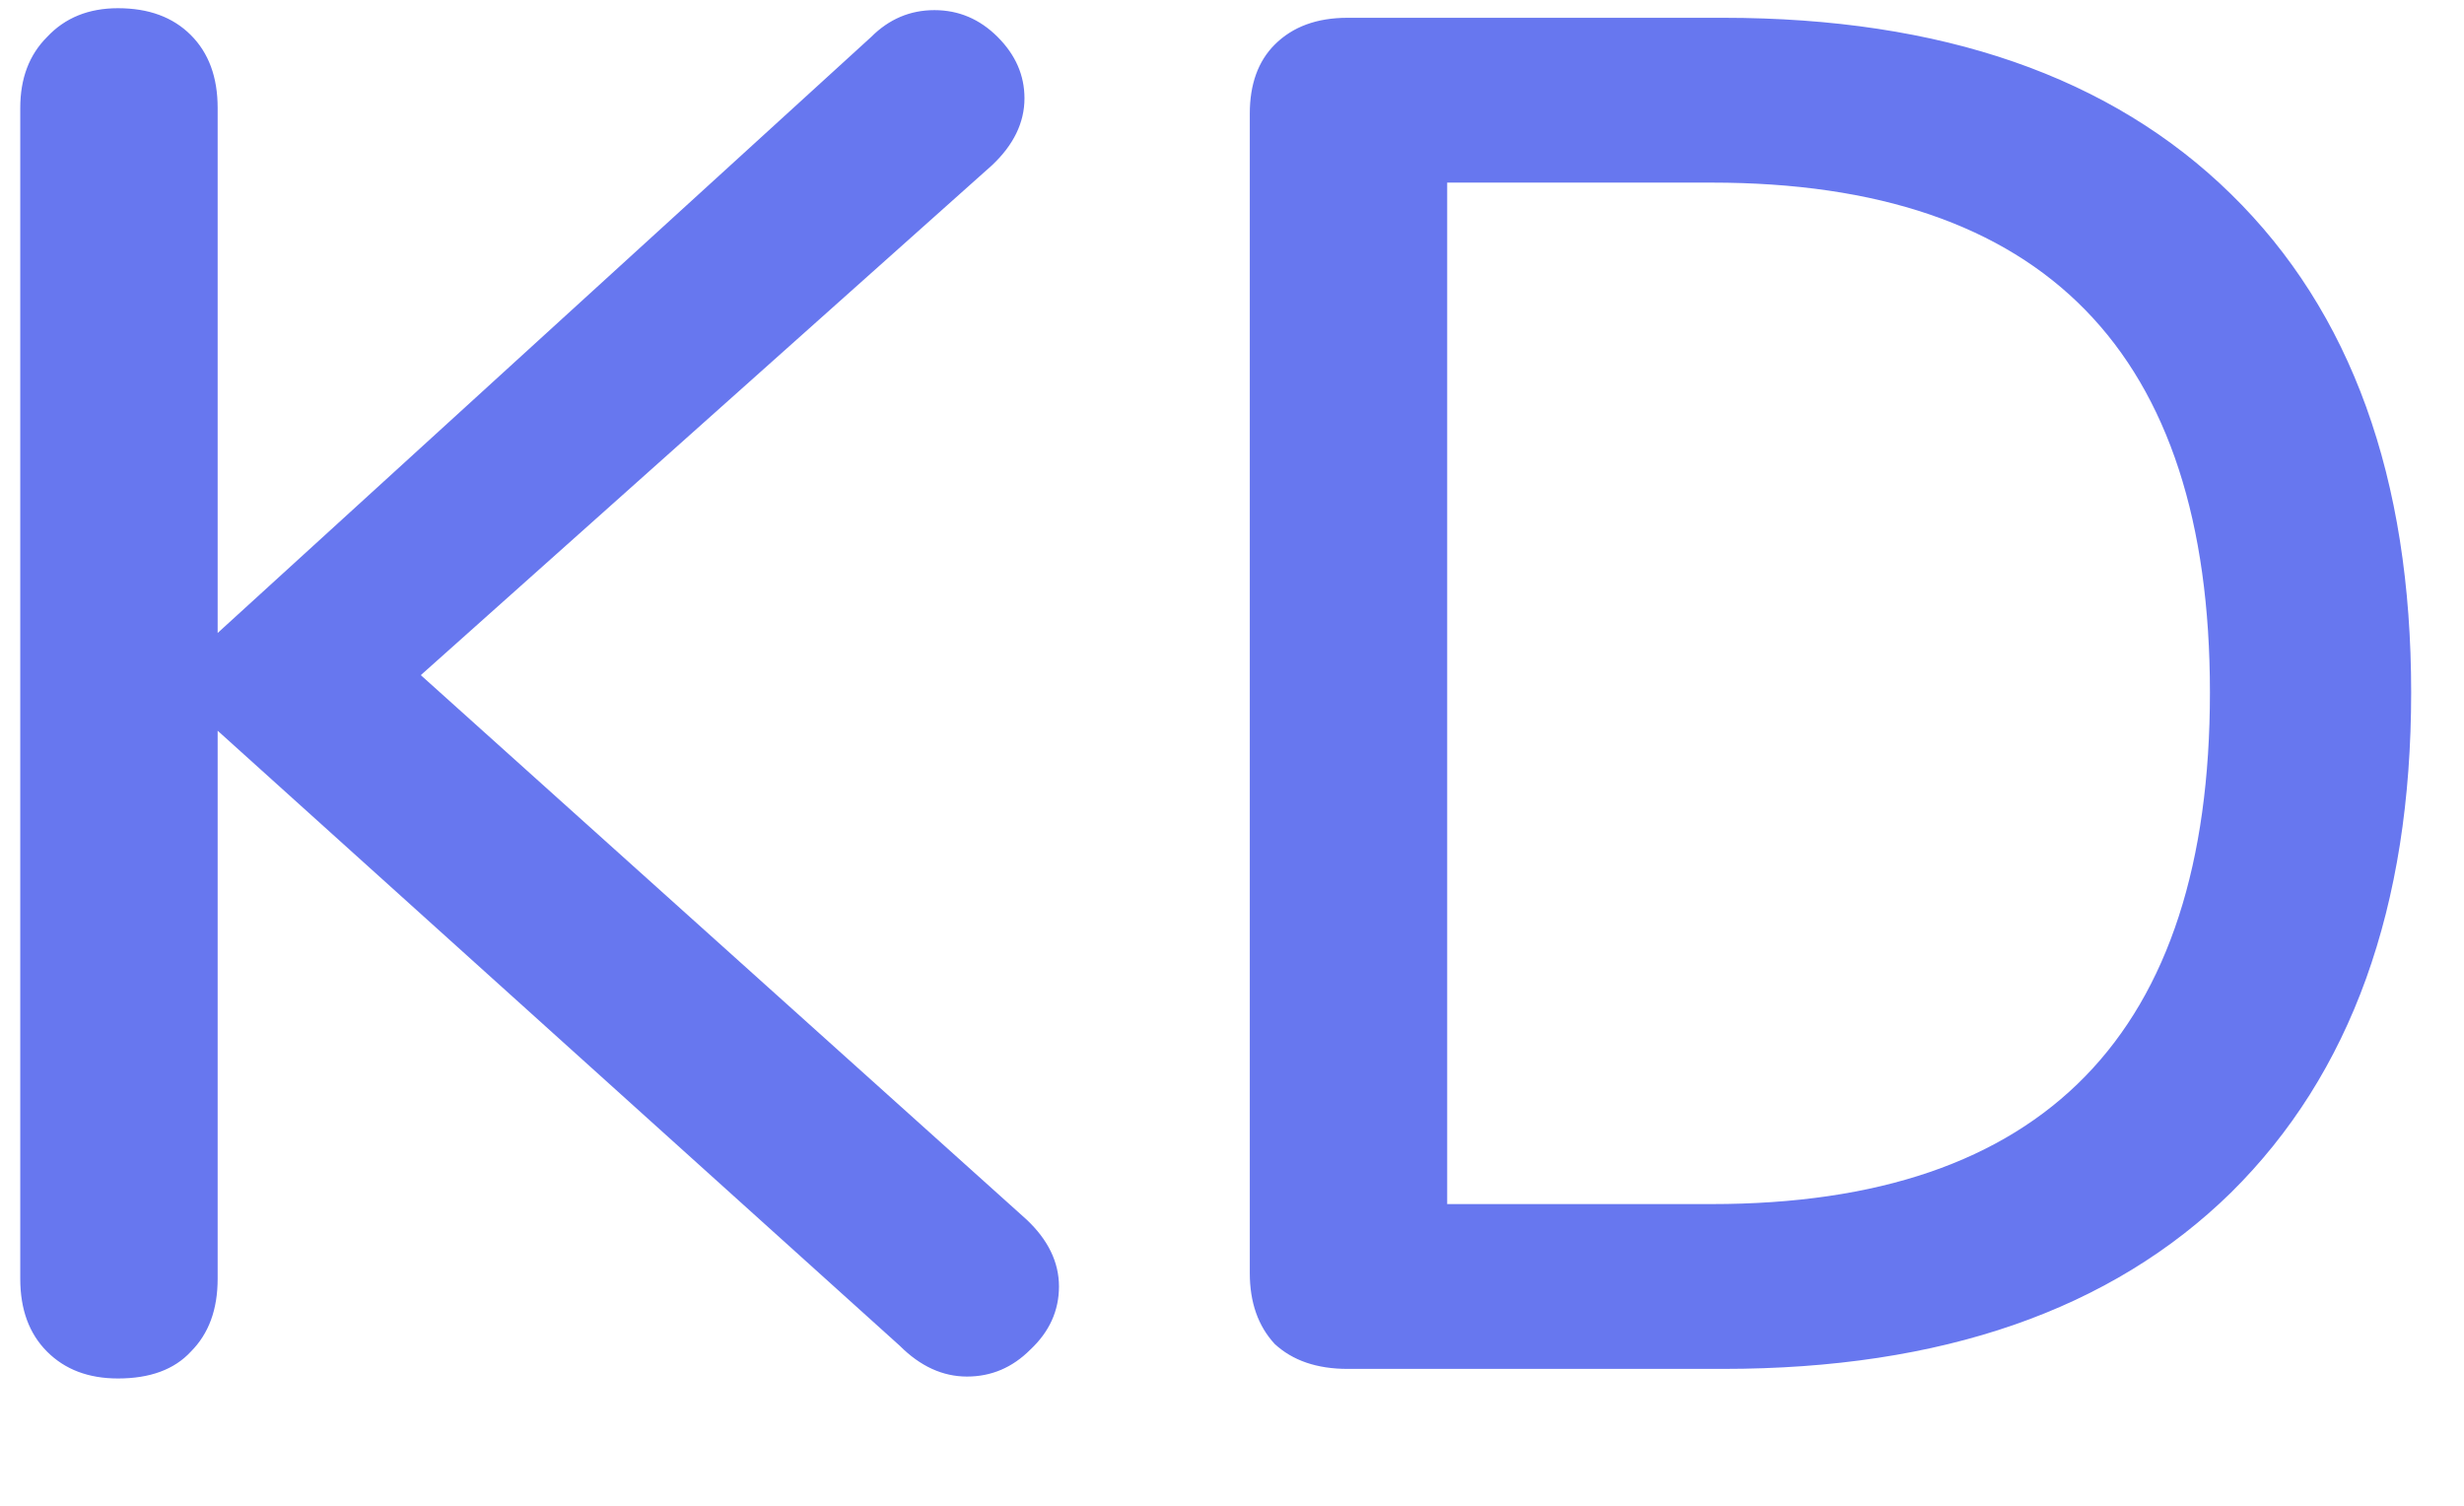
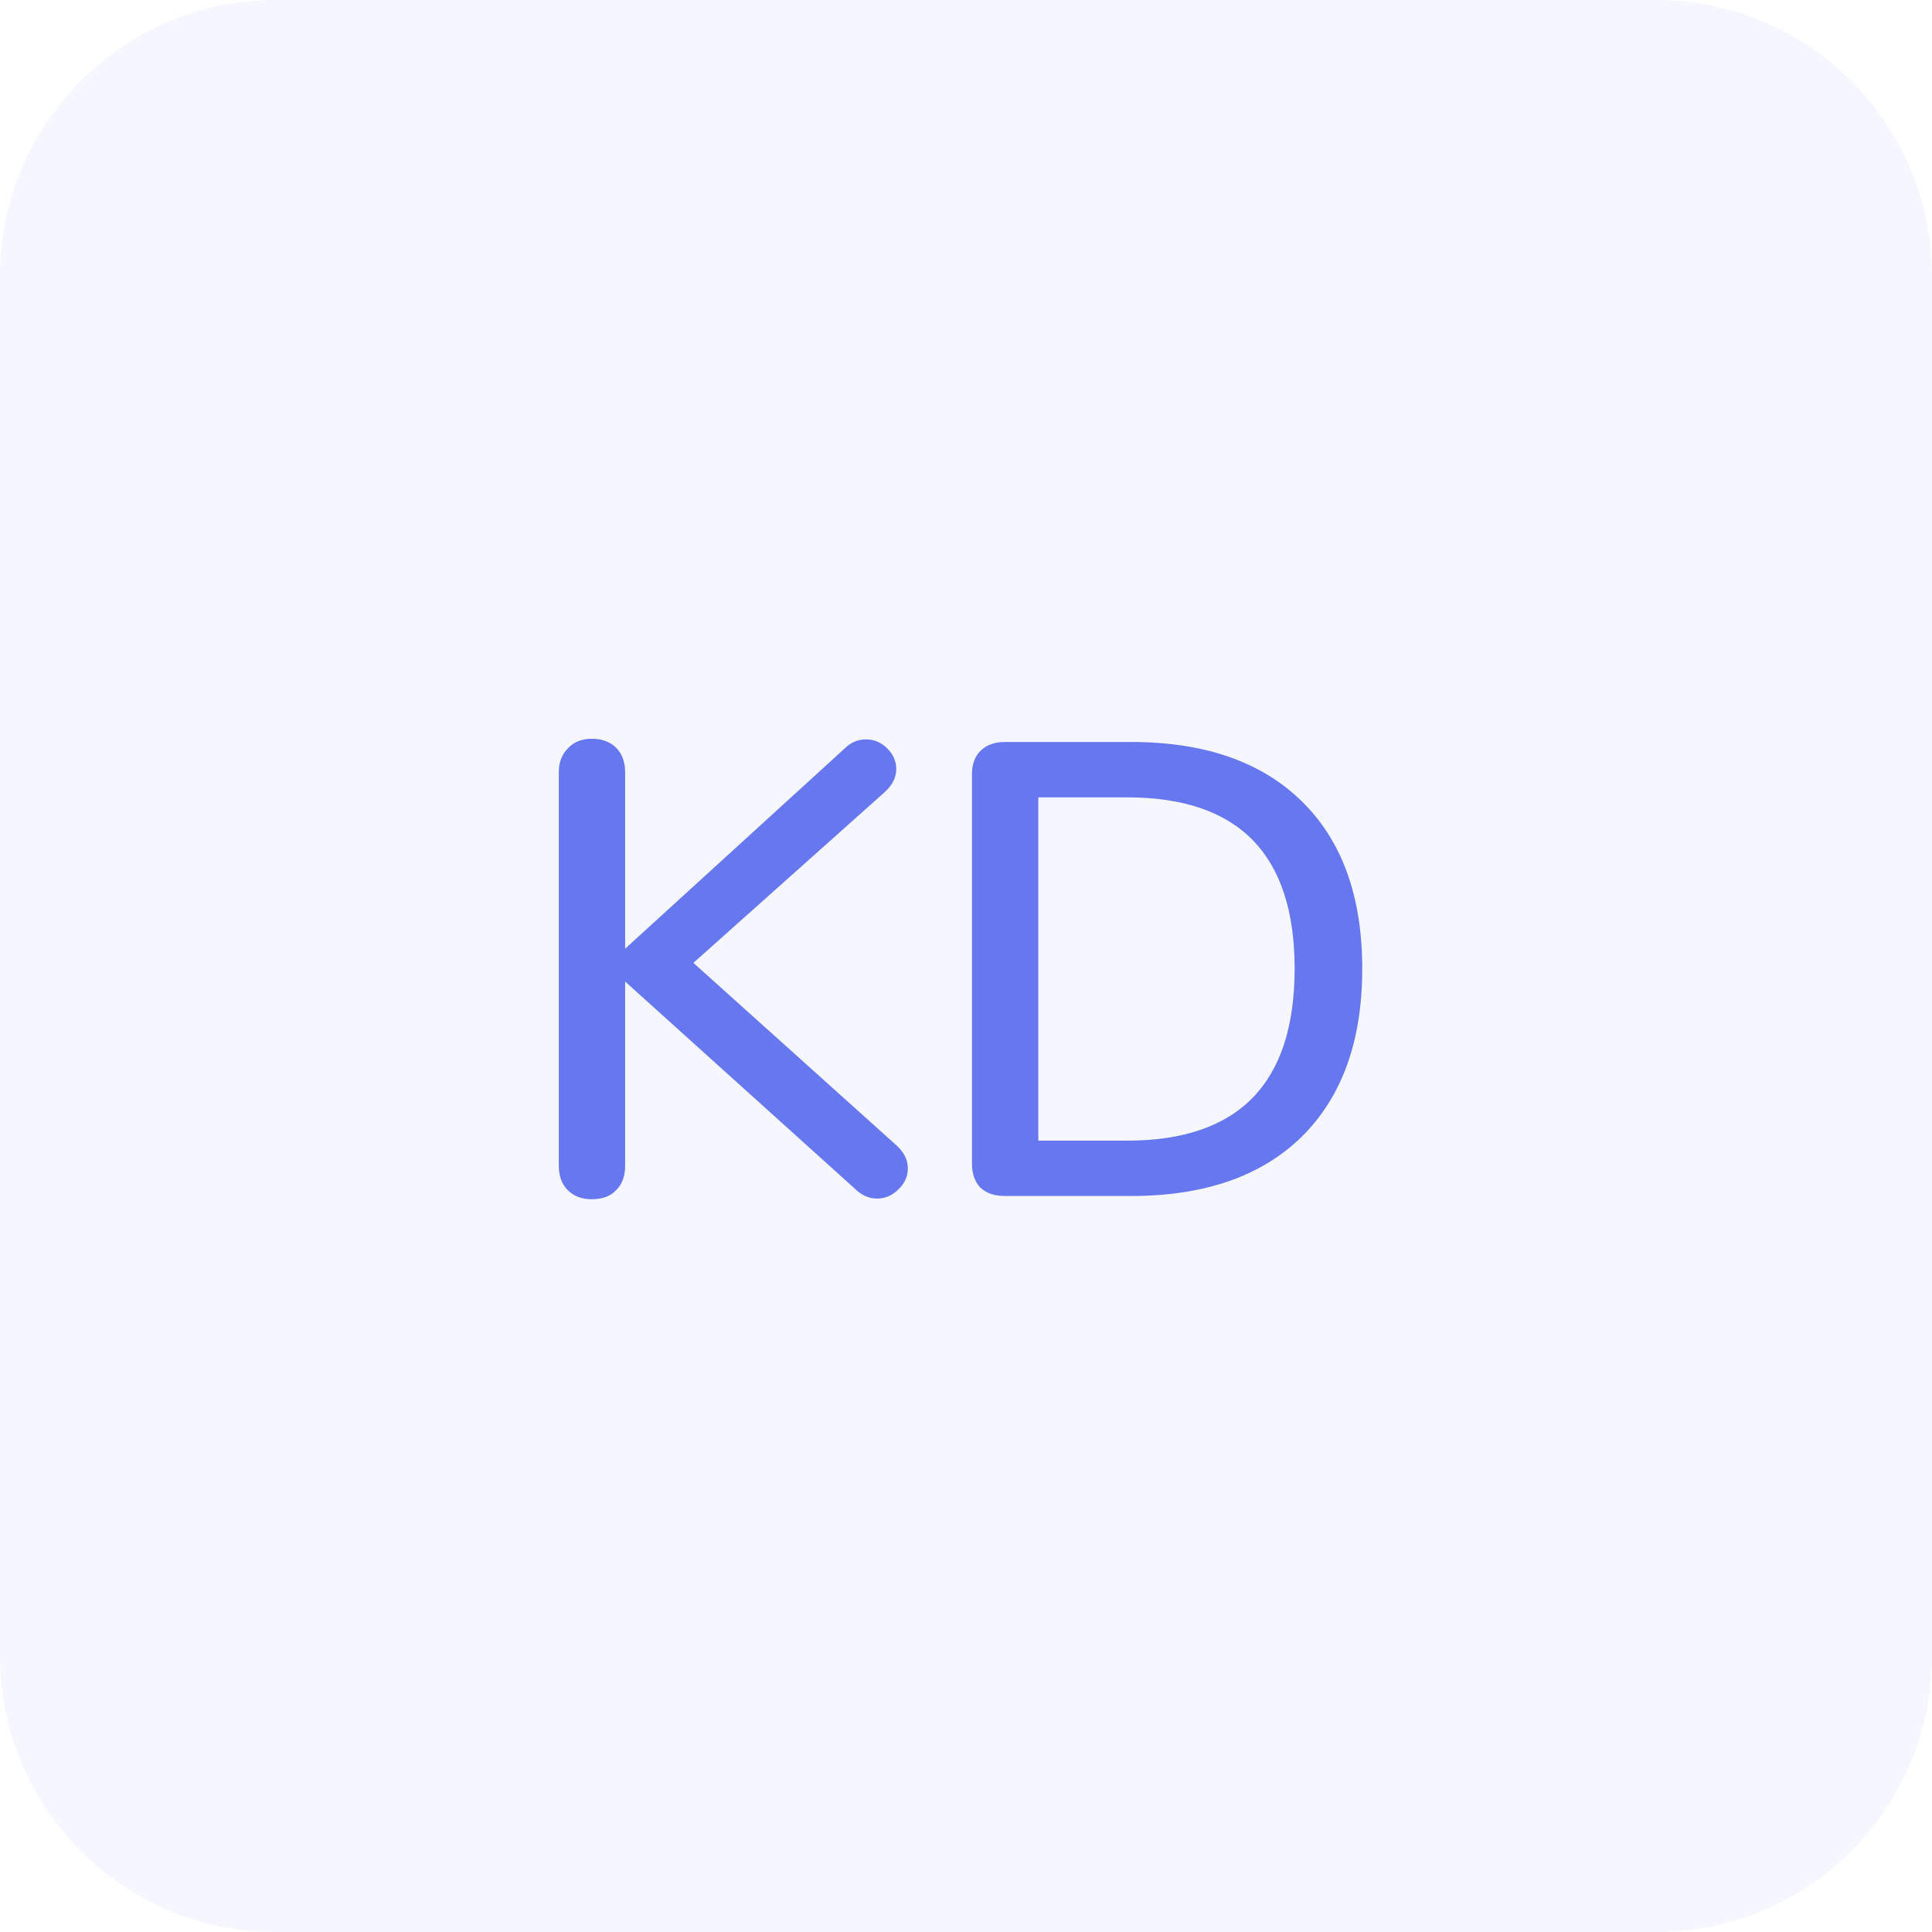
- <svg xmlns="http://www.w3.org/2000/svg" width="18" height="11" viewBox="0 0 18 11" fill="none">
-   <path d="M7.498 8.908C7.657 9.057 7.736 9.221 7.736 9.398C7.736 9.575 7.666 9.729 7.526 9.86C7.395 9.991 7.241 10.056 7.064 10.056C6.887 10.056 6.723 9.981 6.574 9.832L1.59 5.338V9.342C1.59 9.566 1.525 9.743 1.394 9.874C1.273 10.005 1.095 10.07 0.862 10.07C0.647 10.07 0.475 10.005 0.344 9.874C0.213 9.743 0.148 9.566 0.148 9.342V0.788C0.148 0.573 0.213 0.401 0.344 0.27C0.475 0.13 0.647 0.06 0.862 0.06C1.086 0.06 1.263 0.125 1.394 0.256C1.525 0.387 1.59 0.564 1.59 0.788V4.624L6.364 0.27C6.495 0.139 6.649 0.074 6.826 0.074C7.003 0.074 7.157 0.139 7.288 0.27C7.419 0.401 7.484 0.55 7.484 0.718C7.484 0.895 7.405 1.059 7.246 1.208L3.074 4.932L7.498 8.908ZM9.844 10C9.62 10 9.443 9.939 9.312 9.818C9.191 9.687 9.13 9.515 9.13 9.3V0.83C9.13 0.615 9.191 0.447 9.312 0.326C9.443 0.195 9.62 0.13 9.844 0.13H12.588C14.184 0.13 15.421 0.559 16.298 1.418C17.176 2.277 17.614 3.49 17.614 5.058C17.614 6.626 17.176 7.844 16.298 8.712C15.421 9.571 14.184 10 12.588 10H9.844ZM12.504 8.796C14.931 8.796 16.144 7.55 16.144 5.058C16.144 2.575 14.931 1.334 12.504 1.334H10.572V8.796H12.504Z" fill="#6777EF" />
+ <svg xmlns="http://www.w3.org/2000/svg" width="42" height="42" viewBox="0 0 42 42" fill="none">
+   <rect opacity="0.07" width="42" height="42" rx="6" fill="#6777EF" />
+   <path d="M19.498 24.908C19.657 25.057 19.736 25.221 19.736 25.398C19.736 25.575 19.666 25.729 19.526 25.86C19.395 25.991 19.241 26.056 19.064 26.056C18.887 26.056 18.723 25.981 18.574 25.832L13.59 21.338V25.342C13.59 25.566 13.525 25.743 13.394 25.874C13.273 26.005 13.095 26.07 12.862 26.07C12.647 26.07 12.475 26.005 12.344 25.874C12.213 25.743 12.148 25.566 12.148 25.342V16.788C12.148 16.573 12.213 16.401 12.344 16.27C12.475 16.13 12.647 16.06 12.862 16.06C13.086 16.06 13.263 16.125 13.394 16.256C13.525 16.387 13.59 16.564 13.59 16.788V20.624L18.364 16.27C18.495 16.139 18.649 16.074 18.826 16.074C19.003 16.074 19.157 16.139 19.288 16.27C19.419 16.401 19.484 16.55 19.484 16.718C19.484 16.895 19.405 17.059 19.246 17.208L15.074 20.932L19.498 24.908ZM21.844 26C21.62 26 21.443 25.939 21.312 25.818C21.191 25.687 21.13 25.515 21.13 25.3V16.83C21.13 16.615 21.191 16.447 21.312 16.326C21.443 16.195 21.62 16.13 21.844 16.13H24.588C26.184 16.13 27.421 16.559 28.298 17.418C29.176 18.277 29.614 19.49 29.614 21.058C29.614 22.626 29.176 23.844 28.298 24.712C27.421 25.571 26.184 26 24.588 26H21.844ZM24.504 24.796C26.931 24.796 28.144 23.55 28.144 21.058C28.144 18.575 26.931 17.334 24.504 17.334H22.572V24.796H24.504Z" fill="#6777EF" />
</svg>
